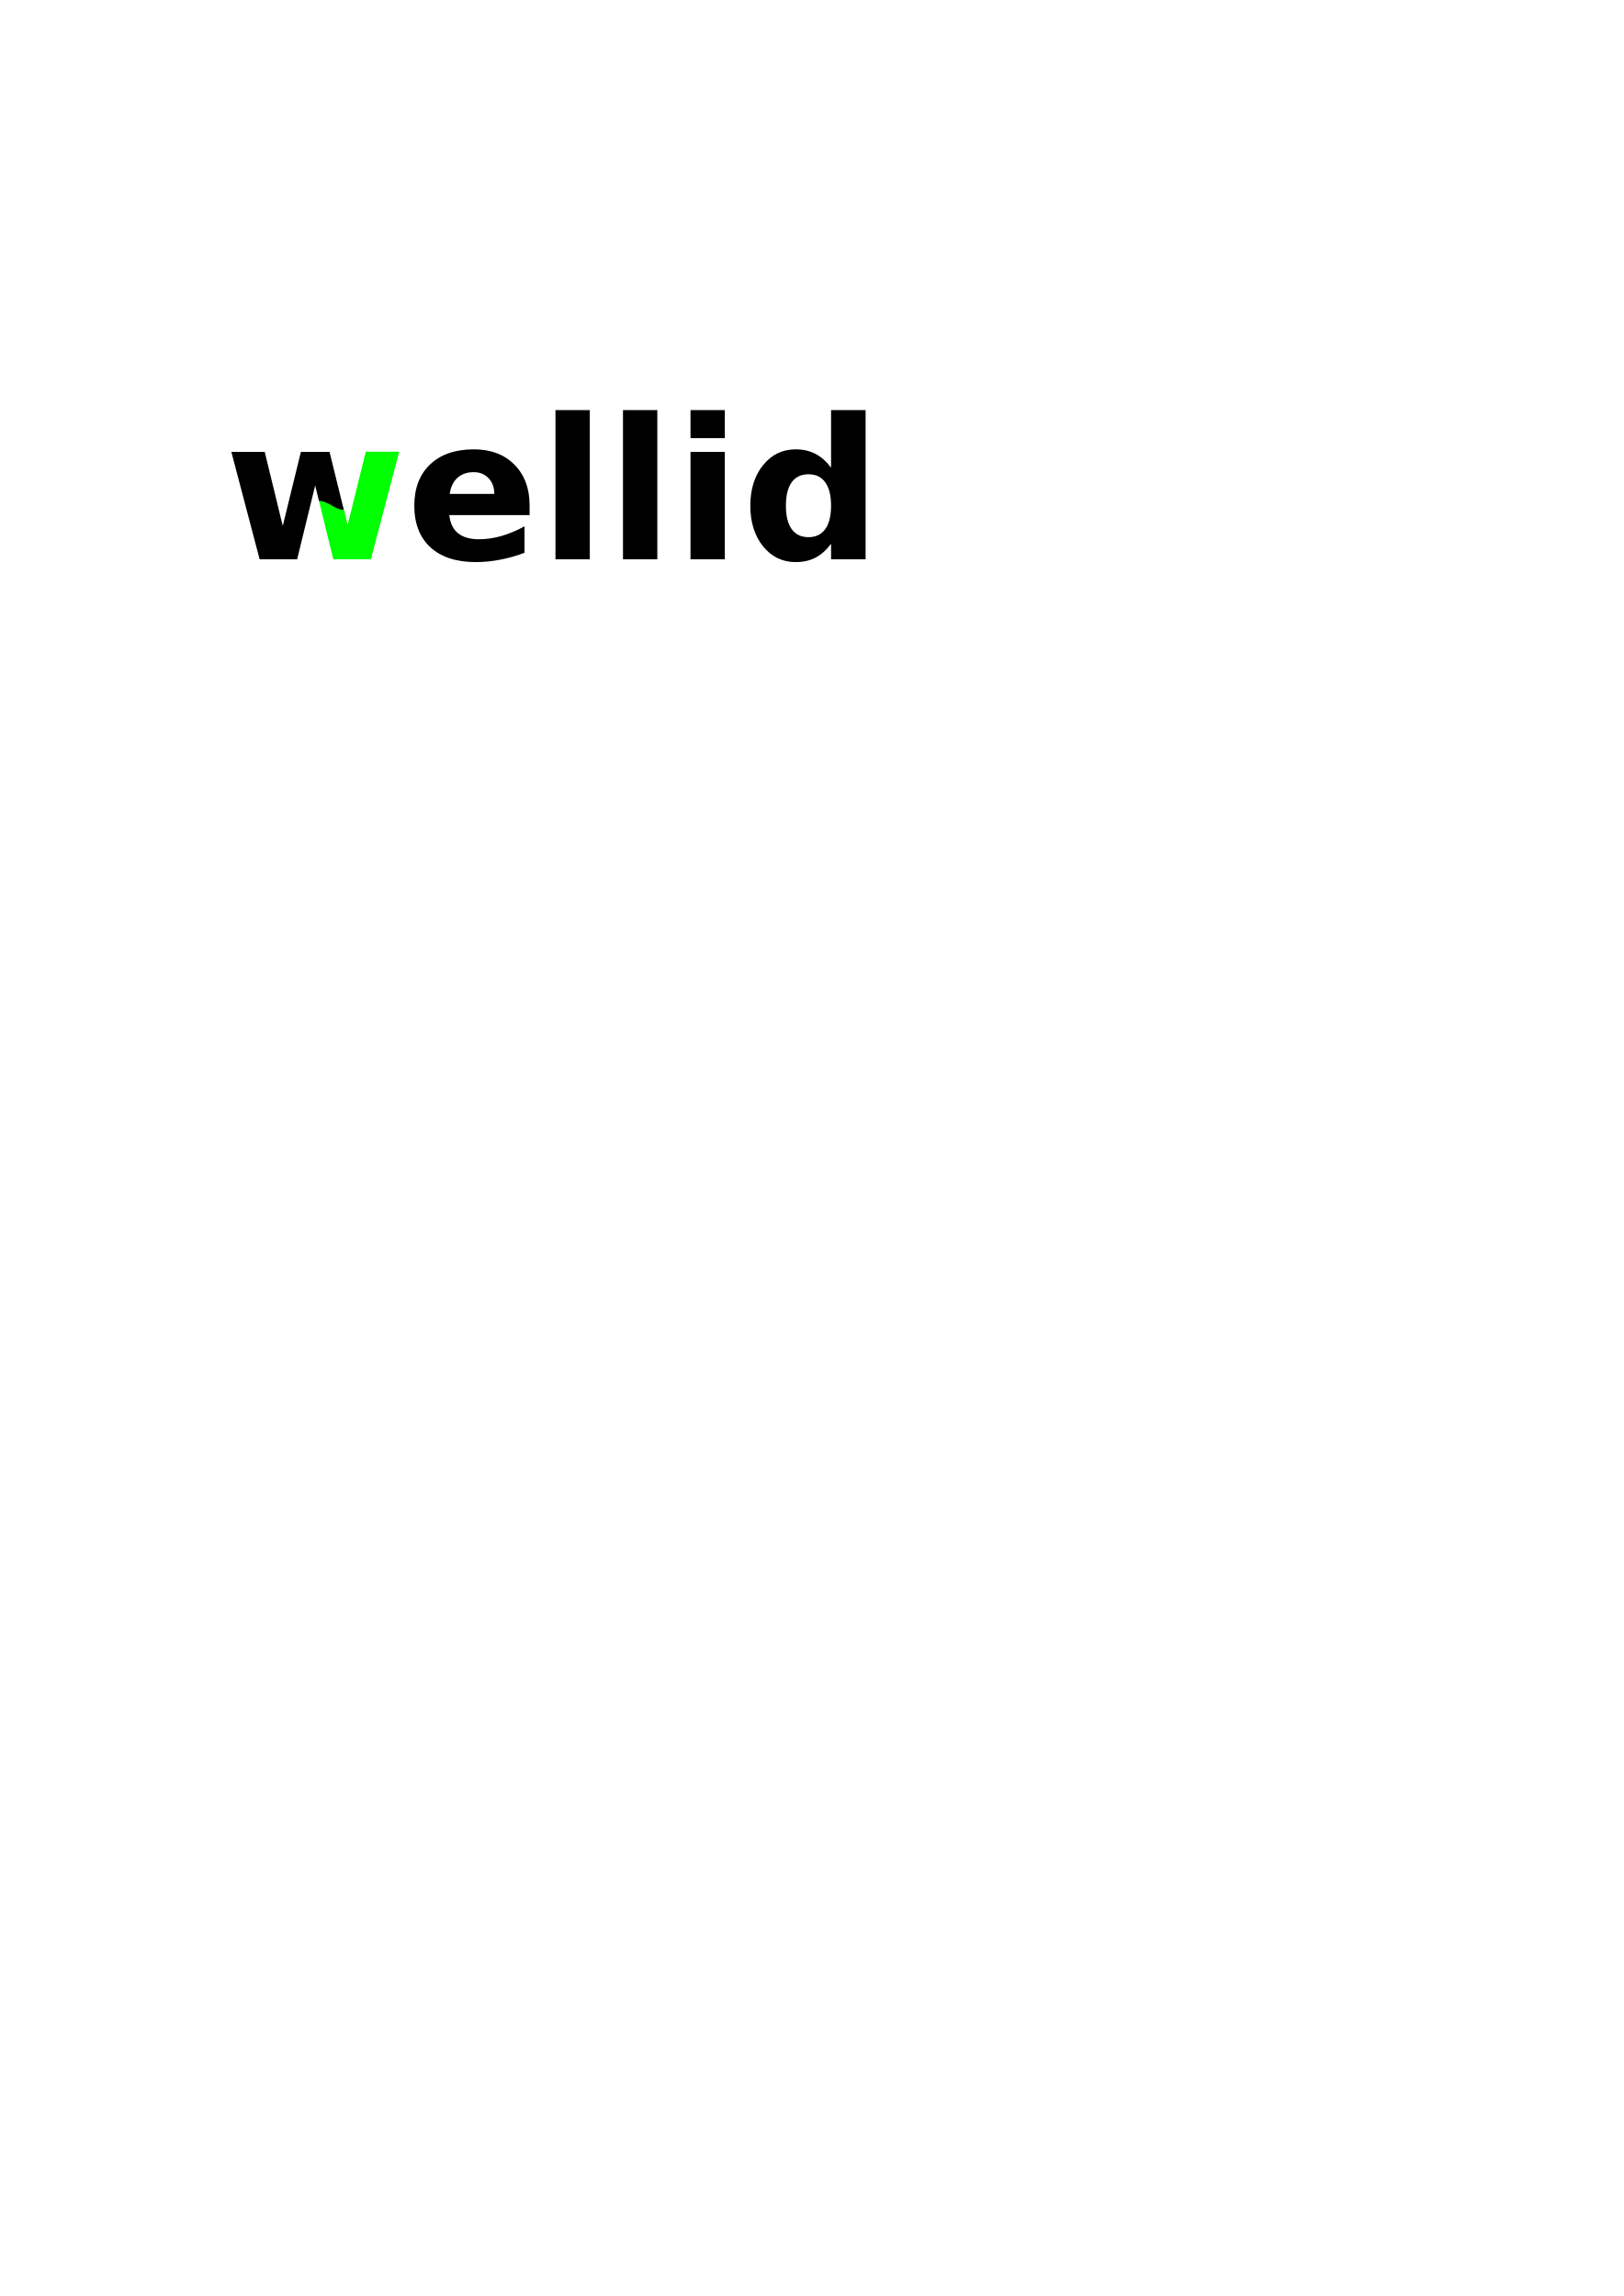
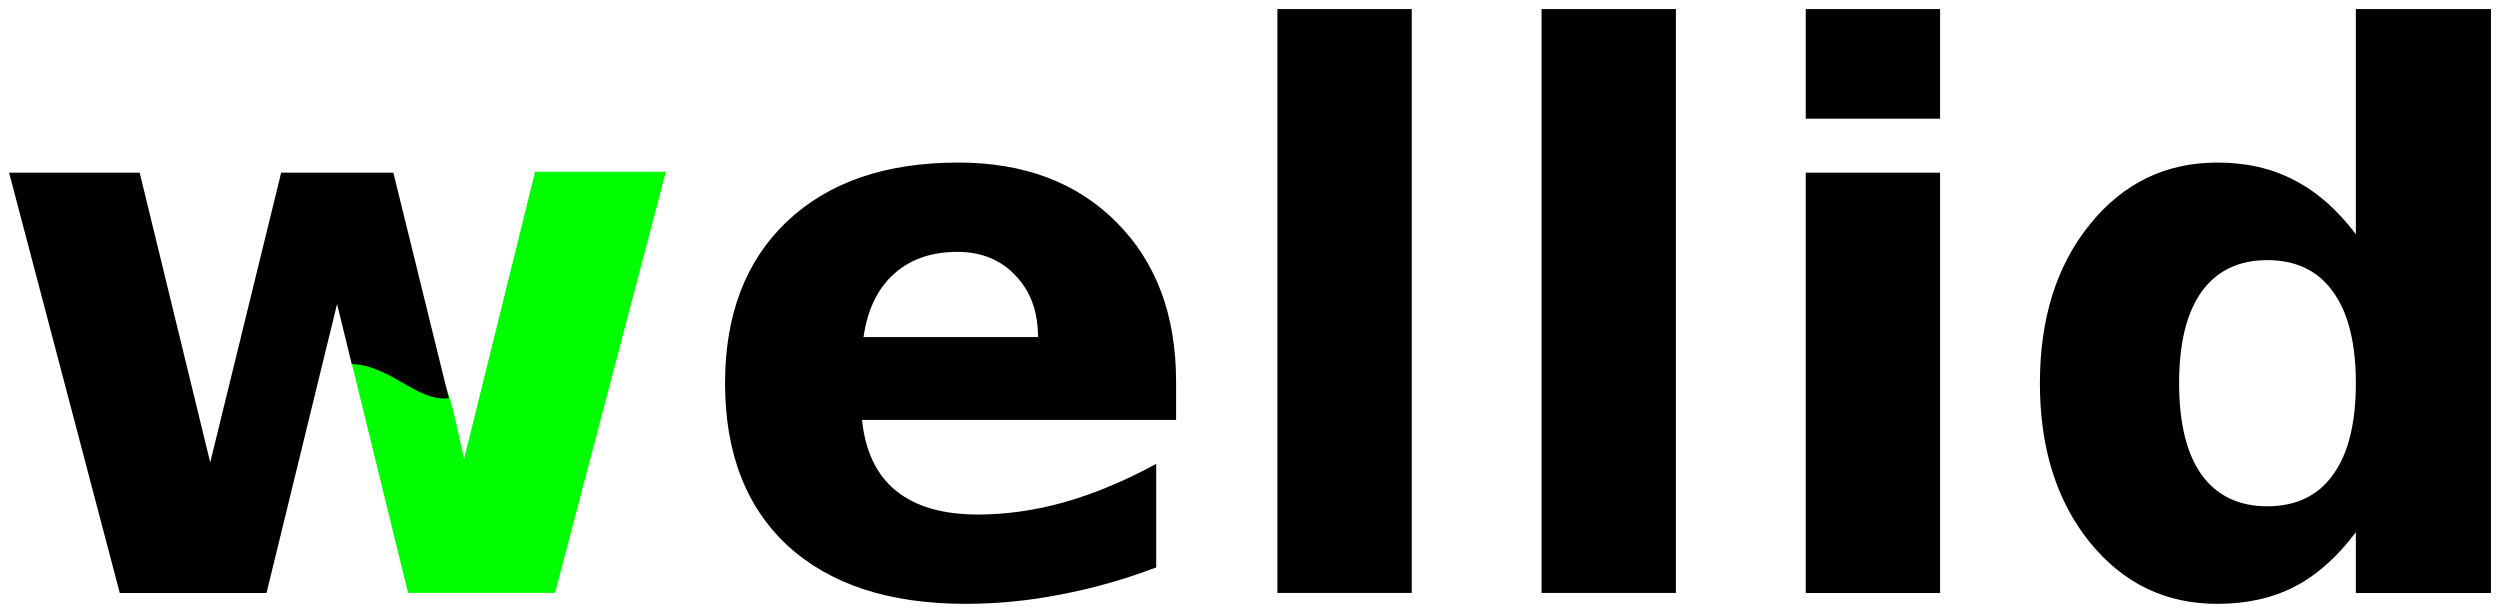
- <svg xmlns="http://www.w3.org/2000/svg" width="210mm" height="297mm" viewBox="0 0 744.094 1052.362" id="svg2" version="1.1">
+ <svg xmlns="http://www.w3.org/2000/svg" width="82.629mm" height="20.258mm" viewBox="0 0 292.78 71.78" id="svg2" version="1.1">
  <defs id="defs4" />
-   <g id="layer1">
-     <path style="font-style:normal;font-variant:normal;font-weight:bold;font-stretch:normal;font-size:90px;line-height:125%;font-family:sans-serif;-inkscape-font-specification:'sans-serif Bold';letter-spacing:0px;word-spacing:0px;fill:#00ff00;fill-opacity:1;stroke:none;stroke-width:1px;stroke-linecap:butt;stroke-linejoin:miter;stroke-opacity:1" d="M 167.627 207.027 L 159.307 240.67 C 156.609 228.365 156.937 228.357 146.062 229.102 L 152.748 256.348 L 169.959 256.348 L 182.943 207.027 L 167.627 207.027 z " id="flowRoot3344" />
+   <g id="layer1" transform="translate(-104.9585,-186.9136)">
+     <path style="font-style:normal;font-variant:normal;font-weight:bold;font-stretch:normal;font-size:90px;line-height:125%;font-family:sans-serif;-inkscape-font-specification:'sans-serif Bold';letter-spacing:0px;word-spacing:0px;fill:#00ff00;fill-opacity:1;stroke:none;stroke-width:1px;stroke-linecap:butt;stroke-linejoin:miter;stroke-opacity:1" d="m 167.627,207.027 -8.32,33.643 C 156.609,228.365 156.937,228.357 146.062,229.102 l 6.686,27.246 17.211,0 12.984,-49.32 -15.316,0 z" id="flowRoot3344" />
    <path style="fill:none" d="m 206.604,224.811 c 1.338,-4.436 4.002,-7.05 8.039,-7.888 4.697,-0.975 8.844,1.047 10.749,5.242 1.789,3.939 2.195,3.771 -9.094,3.771 l -10.034,0 0.339,-1.125 z" id="path3413" />
  </g>
-   <g id="layer2">
+   <g id="layer2" transform="translate(-104.9585,-186.9136)">
    <path style="font-style:normal;font-variant:normal;font-weight:bold;font-stretch:normal;font-size:90px;line-height:125%;font-family:sans-serif;-inkscape-font-specification:'sans-serif Bold';letter-spacing:0px;word-spacing:0px;fill:#000000;fill-opacity:1;stroke:none;stroke-width:1px;stroke-linecap:butt;stroke-linejoin:miter;stroke-opacity:1" d="m 254.557,187.977 0,68.379 15.732,0 0,-68.379 z m 30.938,0 0,68.379 15.732,0 0,-68.379 z m 30.938,0 0,12.832 15.732,0 0,-12.832 z m 64.424,0 0,26.367 c -2.168,-2.871 -4.57,-4.98 -7.207,-6.328 -2.607,-1.377 -5.609,-2.064 -9.008,-2.064 -6.064,0 -11.045,2.416 -14.941,7.25 -3.896,4.805 -5.846,11.002 -5.846,18.59 0,7.588 1.949,13.799 5.846,18.633 3.896,4.805 8.877,7.207 14.941,7.207 3.428,0 6.443,-0.674 9.051,-2.021 2.607,-1.348 4.996,-3.473 7.164,-6.373 l 0,7.119 15.82,0 0,-68.379 z m -163.695,17.975 c -8.496,0 -15.176,2.299 -20.039,6.898 -4.834,4.6 -7.252,10.914 -7.252,18.941 0,8.174 2.461,14.531 7.383,19.072 4.951,4.512 11.881,6.768 20.787,6.768 3.721,0 7.439,-0.367 11.16,-1.1 3.721,-0.703 7.443,-1.758 11.164,-3.164 l 0,-12.129 c -3.662,1.992 -7.236,3.486 -10.723,4.482 -3.457,0.967 -6.842,1.451 -10.152,1.451 -4.102,0 -7.295,-0.924 -9.58,-2.77 -2.285,-1.846 -3.617,-4.613 -3.998,-8.305 l 36.781,0 0,-4.482 c 0,-7.793 -2.33,-14.02 -6.988,-18.678 -4.629,-4.658 -10.809,-6.986 -18.543,-6.986 z m -111.139,1.186 12.963,49.219 17.184,0 8.262,-33.838 1.721,7.021 c 4.675,0.202 7.685,4.487 11.37,4.004 l -6.498,-26.406 -13.139,0 -8.307,33.926 -8.262,-33.926 z m 210.41,0 0,49.219 15.732,0 0,-49.219 z m -99.361,9.273 c 2.812,0 5.084,0.922 6.812,2.768 1.758,1.816 2.637,4.219 2.637,7.207 l -20.434,0 c 0.469,-3.223 1.654,-5.684 3.559,-7.383 1.904,-1.729 4.379,-2.592 7.426,-2.592 z m 153.414,0.967 c 3.369,0 5.934,1.23 7.691,3.691 1.787,2.461 2.68,6.035 2.68,10.723 0,4.688 -0.893,8.262 -2.68,10.723 -1.758,2.461 -4.323,3.691 -7.691,3.691 -3.34,0 -5.904,-1.23 -7.691,-3.691 -1.758,-2.461 -2.637,-6.035 -2.637,-10.723 0,-4.688 0.879,-8.262 2.637,-10.723 1.787,-2.461 4.351,-3.691 7.691,-3.691 z" id="text3453" />
  </g>
</svg>
